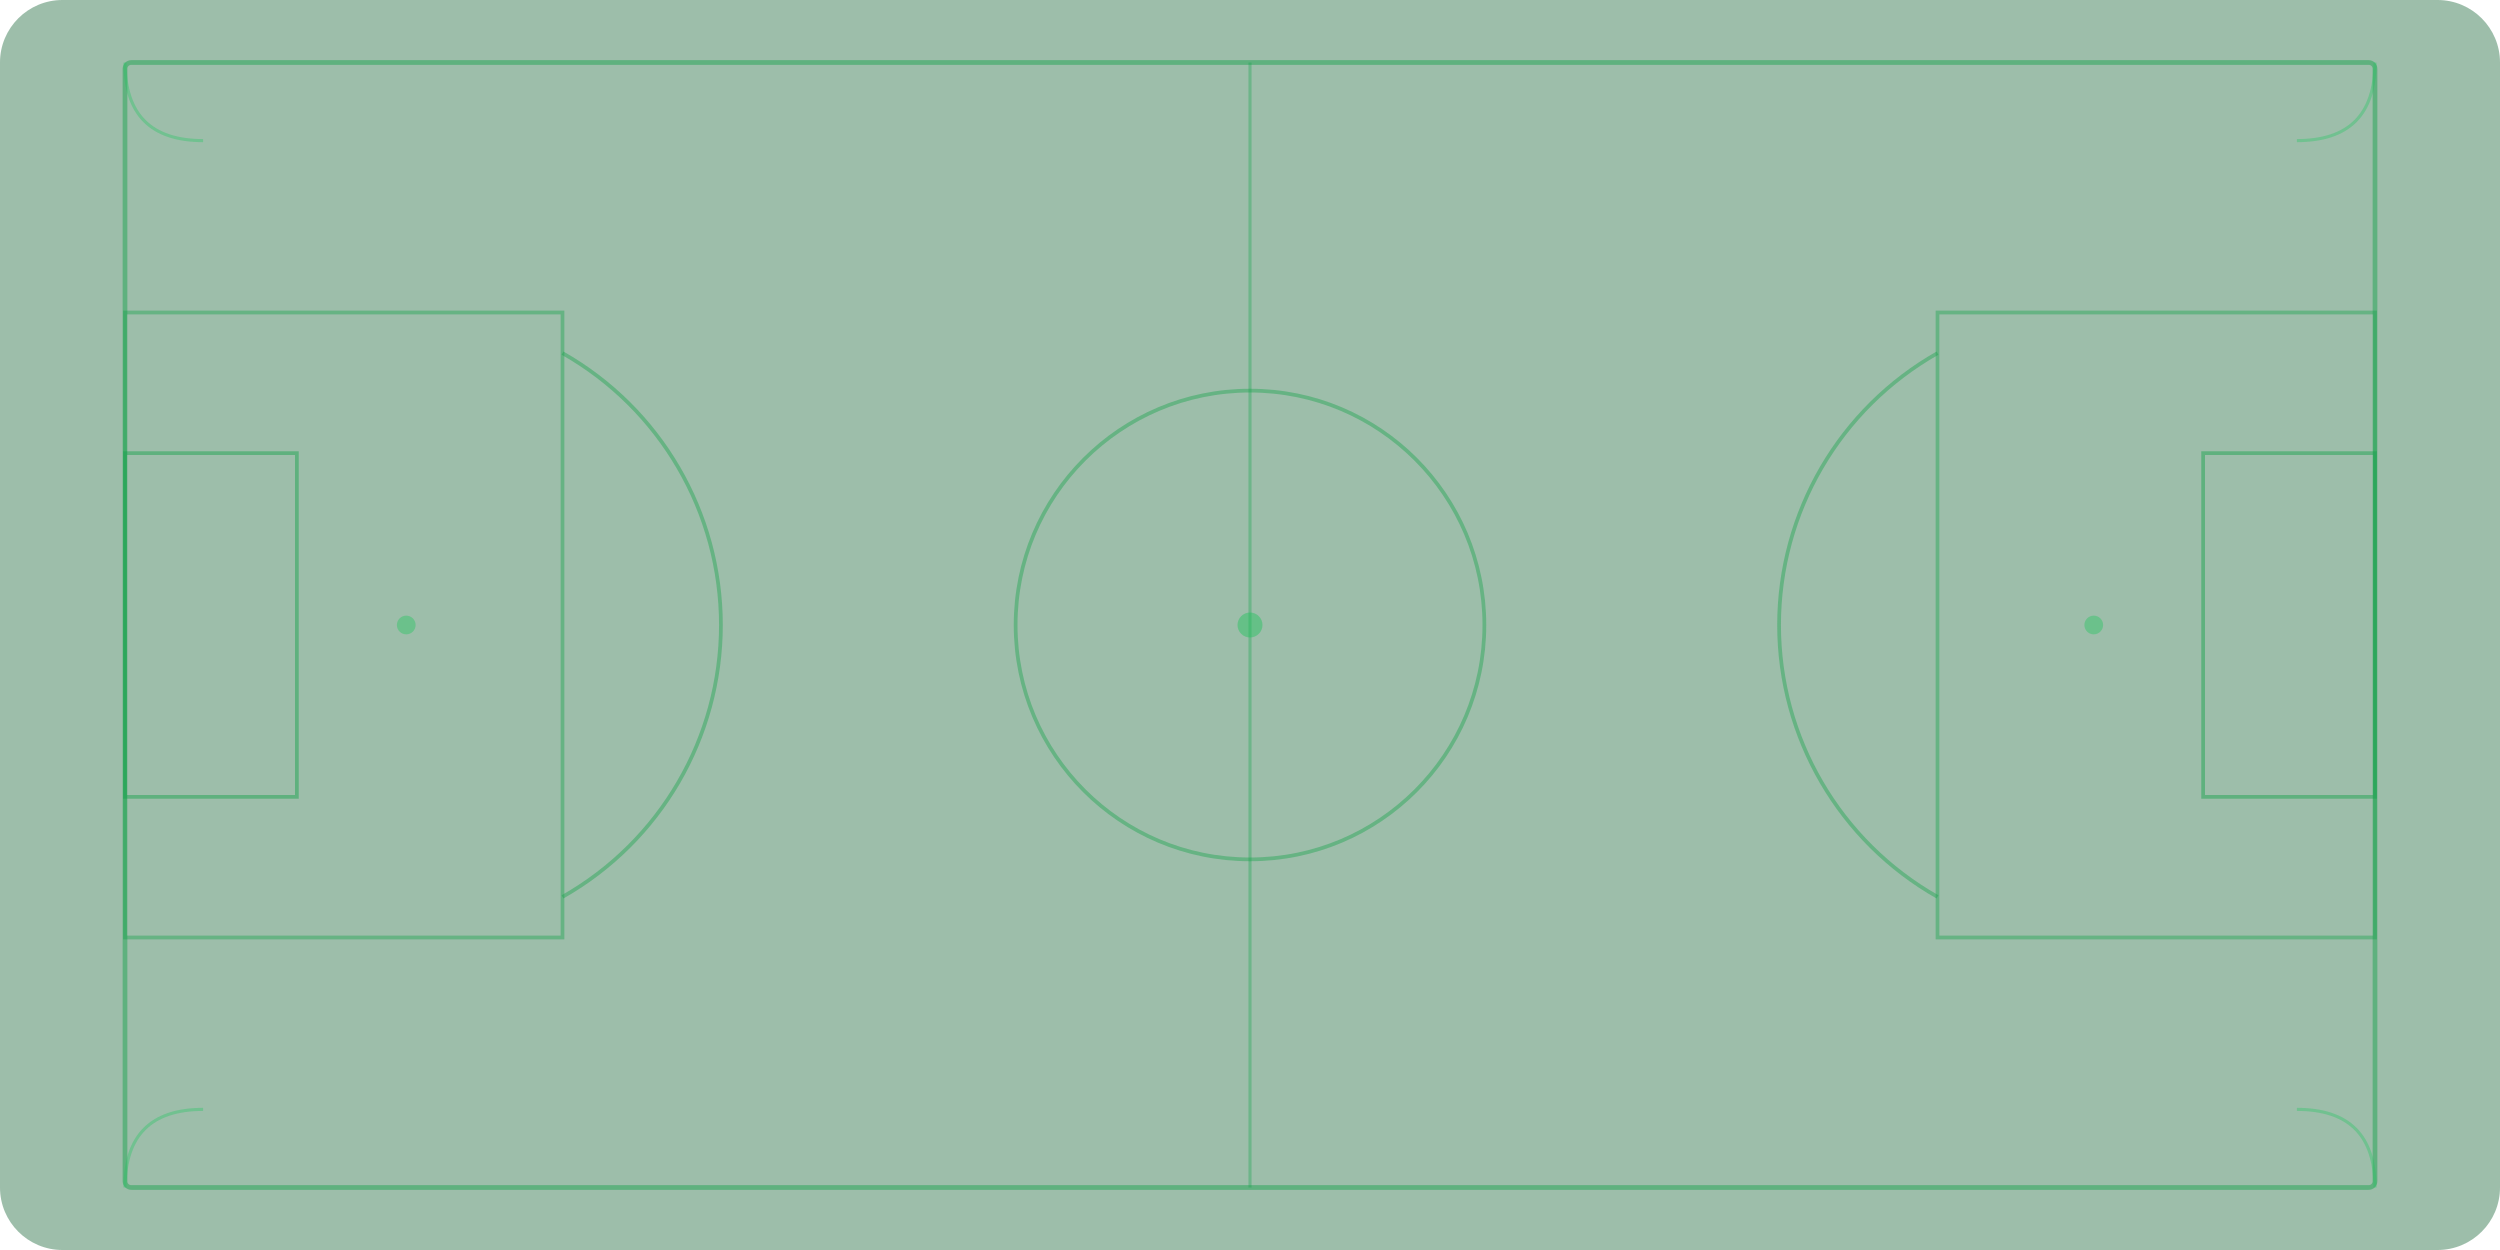
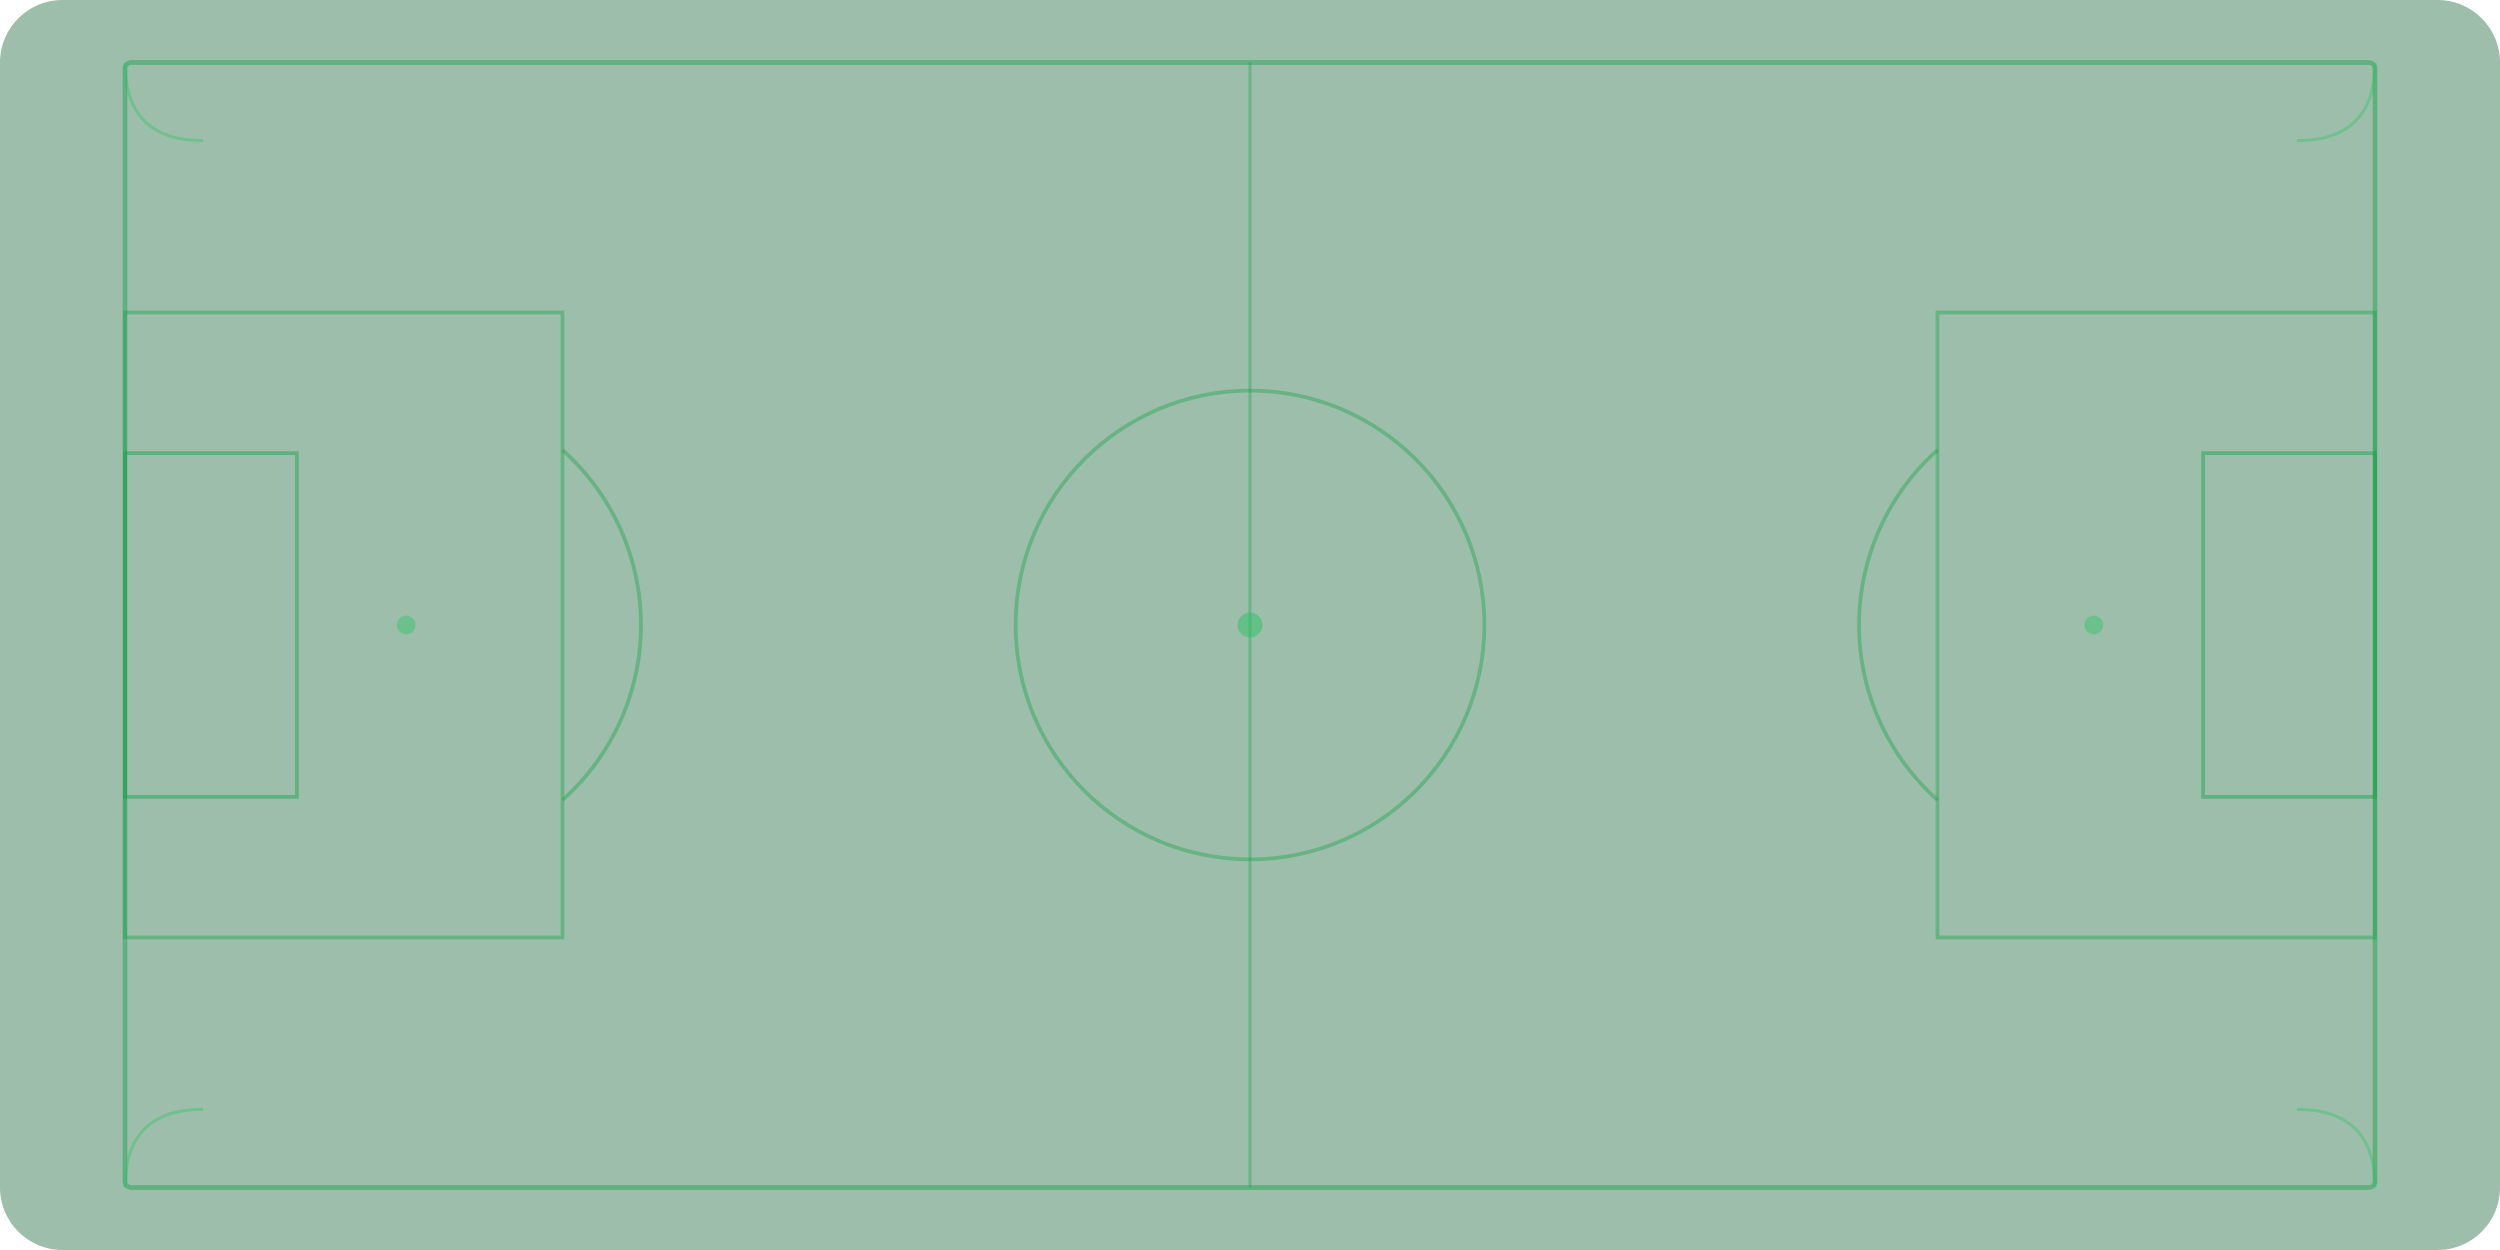
<svg xmlns="http://www.w3.org/2000/svg" viewBox="0 0 800 400" fill="none">
  <defs>
    <linearGradient id="fg" x1="0" y1="0" x2="800" y2="400">
      <stop offset="0%" stop-color="#0a5c2a" stop-opacity="0.4" />
      <stop offset="40%" stop-color="#16a34a" stop-opacity="0.25" />
      <stop offset="100%" stop-color="#0a5c2a" stop-opacity="0.4" />
    </linearGradient>
    <radialGradient id="glow" cx="400" cy="200" r="300">
      <stop offset="0%" stop-color="#16a34a" stop-opacity="0.2" />
      <stop offset="100%" stop-color="transparent" />
    </radialGradient>
    <clipPath id="field-clip">
      <rect x="0" y="0" width="800" height="400" rx="20" />
    </clipPath>
  </defs>
  <g clip-path="url(#field-clip)">
    <rect width="800" height="400" fill="url(#fg)" />
    <rect width="800" height="400" fill="url(#glow)" />
    <rect x="40" y="20" width="720" height="360" stroke="#16a34a" stroke-opacity="0.45" stroke-width="1.5" rx="2" />
    <line x1="400" y1="20" x2="400" y2="380" stroke="#16a34a" stroke-opacity="0.35" stroke-width="1" />
    <circle cx="400" cy="200" r="75" stroke="#16a34a" stroke-opacity="0.4" stroke-width="1.2" />
    <circle cx="400" cy="200" r="4" fill="#22c55e" fill-opacity="0.45" />
    <rect x="40" y="100" width="140" height="200" stroke="#16a34a" stroke-opacity="0.4" stroke-width="1.2" />
    <rect x="40" y="145" width="55" height="110" stroke="#16a34a" stroke-opacity="0.45" stroke-width="1.2" />
    <circle cx="130" cy="200" r="3" fill="#22c55e" fill-opacity="0.4" />
-     <path d="M 180 113 A 100 100 0 0 1 180 287" stroke="#16a34a" stroke-opacity="0.4" stroke-width="1.2" fill="none" />
+     <path d="M 180 144 A 75 75 0 0 1 180 256" stroke="#16a34a" stroke-opacity="0.4" stroke-width="1.2" fill="none" />
    <rect x="620" y="100" width="140" height="200" stroke="#16a34a" stroke-opacity="0.4" stroke-width="1.2" />
    <rect x="705" y="145" width="55" height="110" stroke="#16a34a" stroke-opacity="0.45" stroke-width="1.2" />
    <circle cx="670" cy="200" r="3" fill="#22c55e" fill-opacity="0.4" />
-     <path d="M 620 113 A 100 100 0 0 0 620 287" stroke="#16a34a" stroke-opacity="0.4" stroke-width="1.2" fill="none" />
+     <path d="M 620 144 A 75 75 0 0 0 620 256" stroke="#16a34a" stroke-opacity="0.4" stroke-width="1.2" fill="none" />
    <path d="M 40 20 Q 40 45 65 45" stroke="#22c55e" stroke-opacity="0.35" stroke-width="1" fill="none" />
    <path d="M 760 20 Q 760 45 735 45" stroke="#22c55e" stroke-opacity="0.35" stroke-width="1" fill="none" />
    <path d="M 40 380 Q 40 355 65 355" stroke="#22c55e" stroke-opacity="0.35" stroke-width="1" fill="none" />
    <path d="M 760 380 Q 760 355 735 355" stroke="#22c55e" stroke-opacity="0.35" stroke-width="1" fill="none" />
  </g>
</svg>
